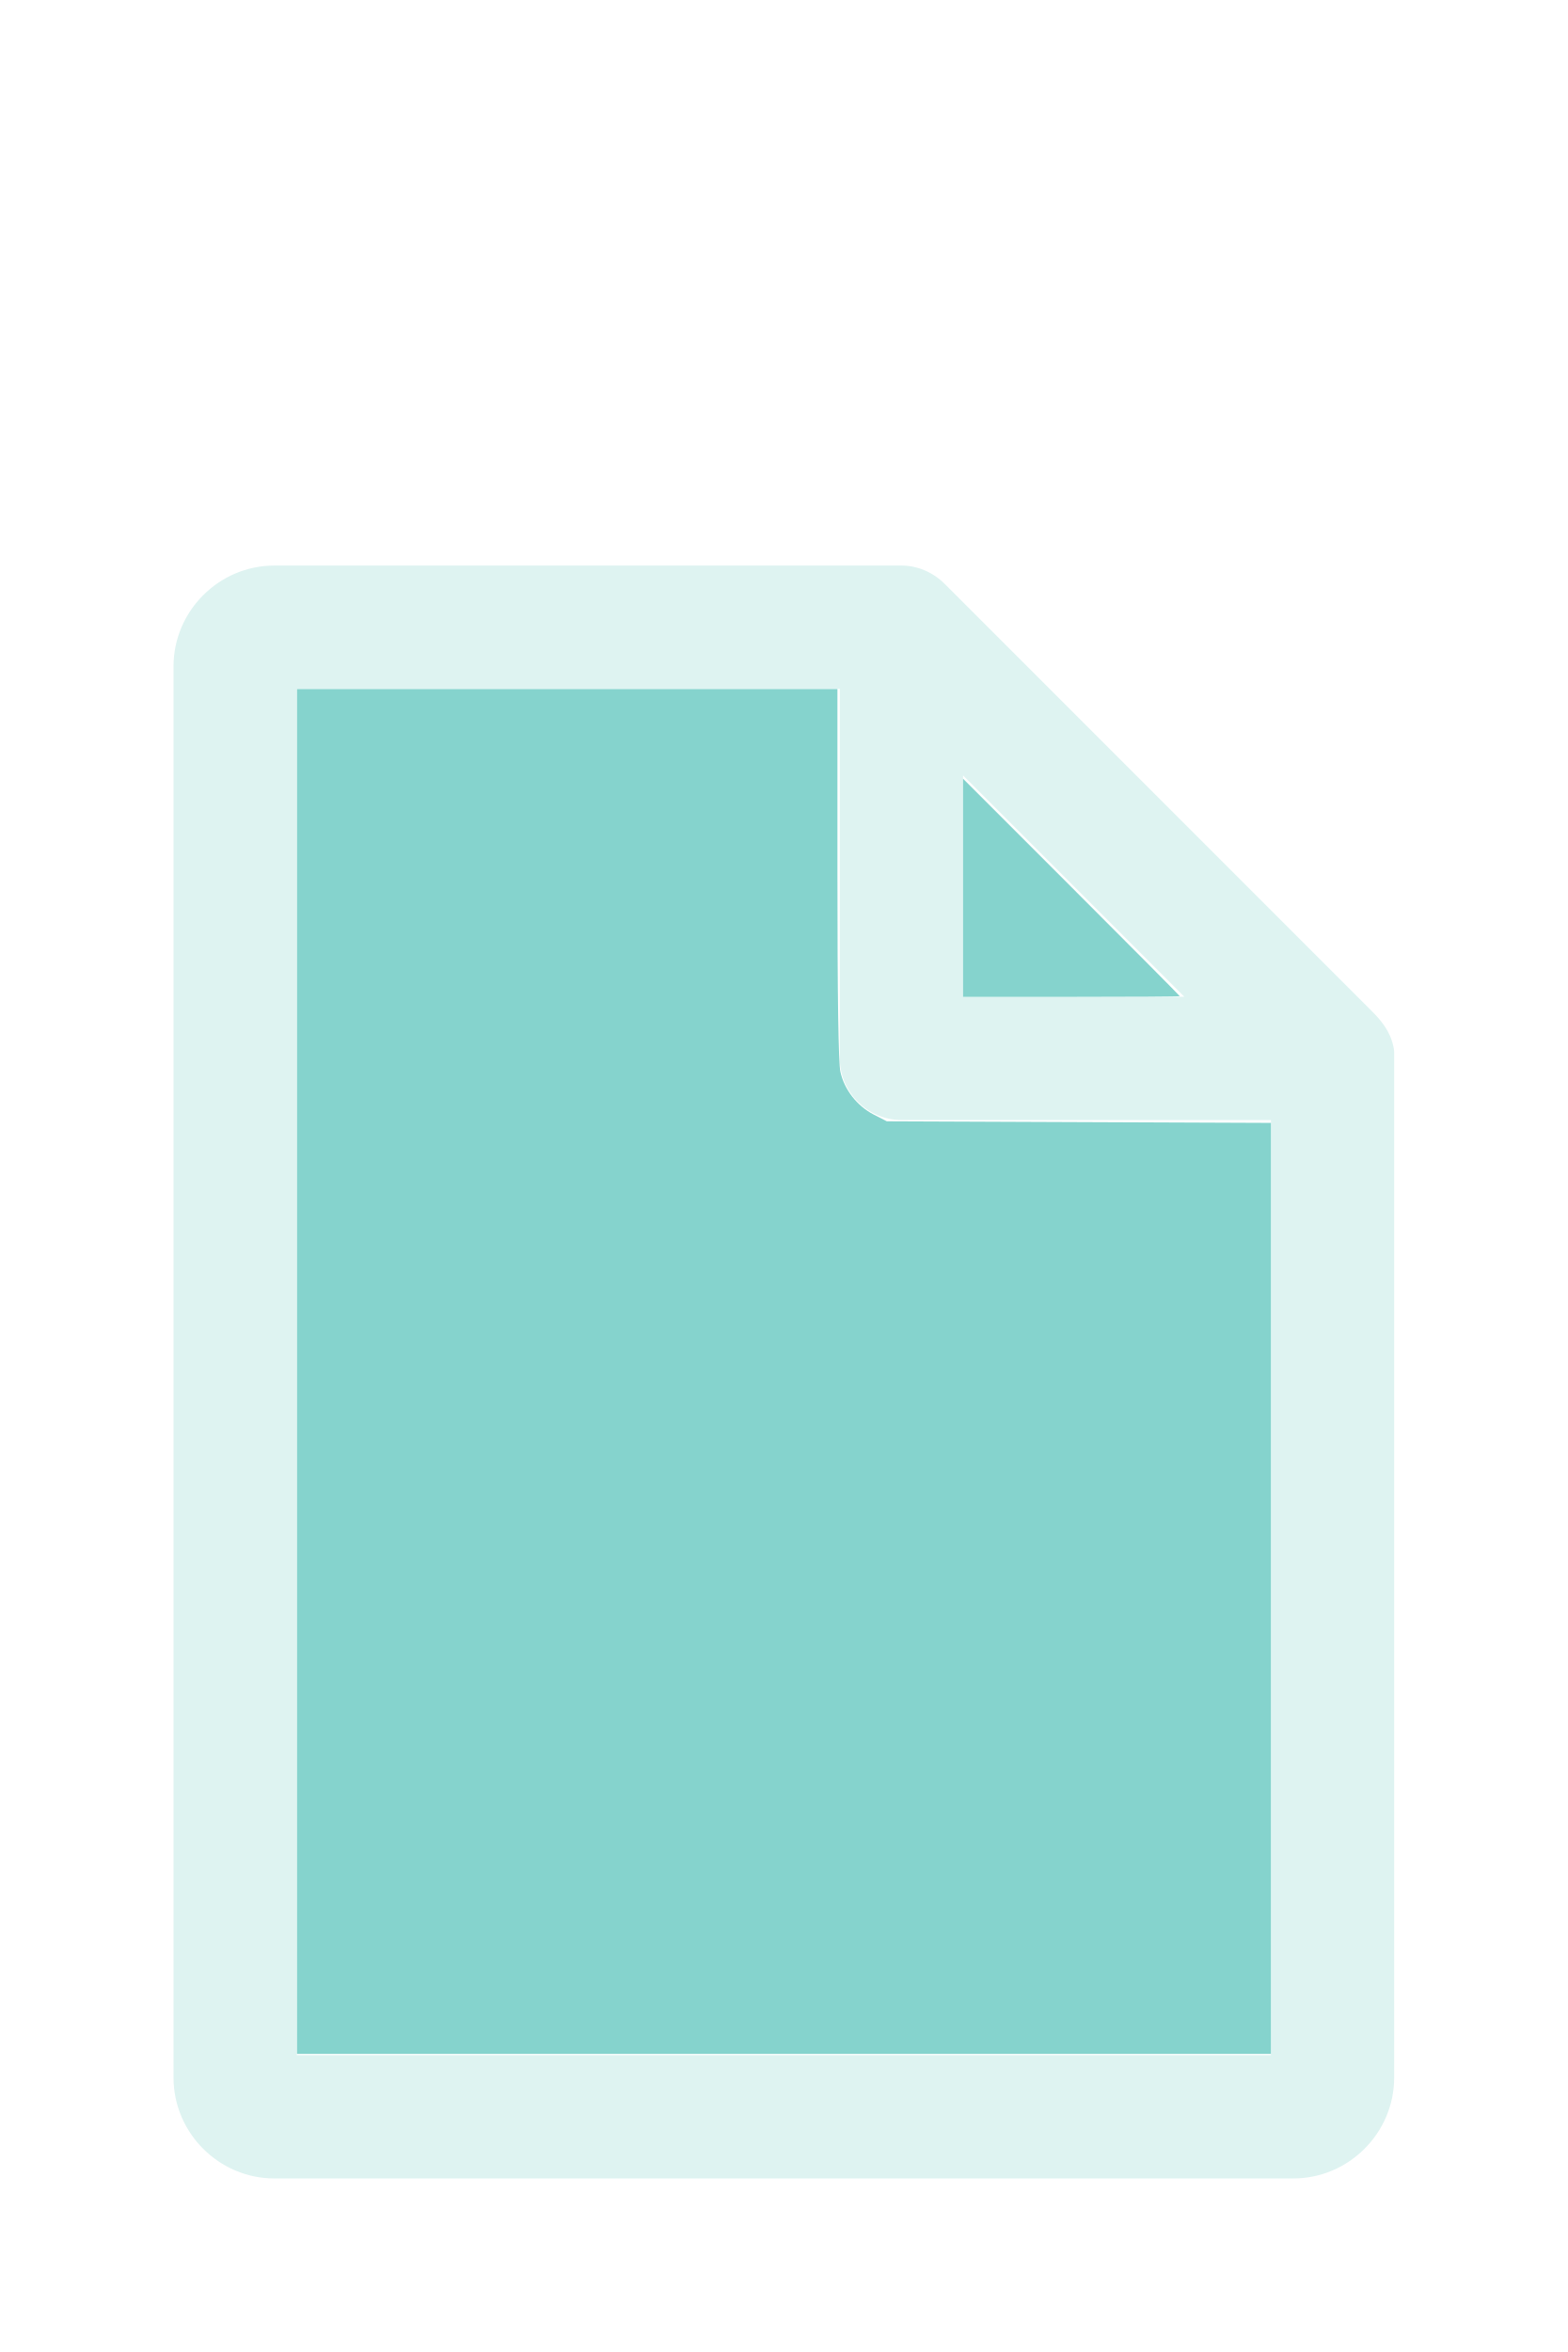
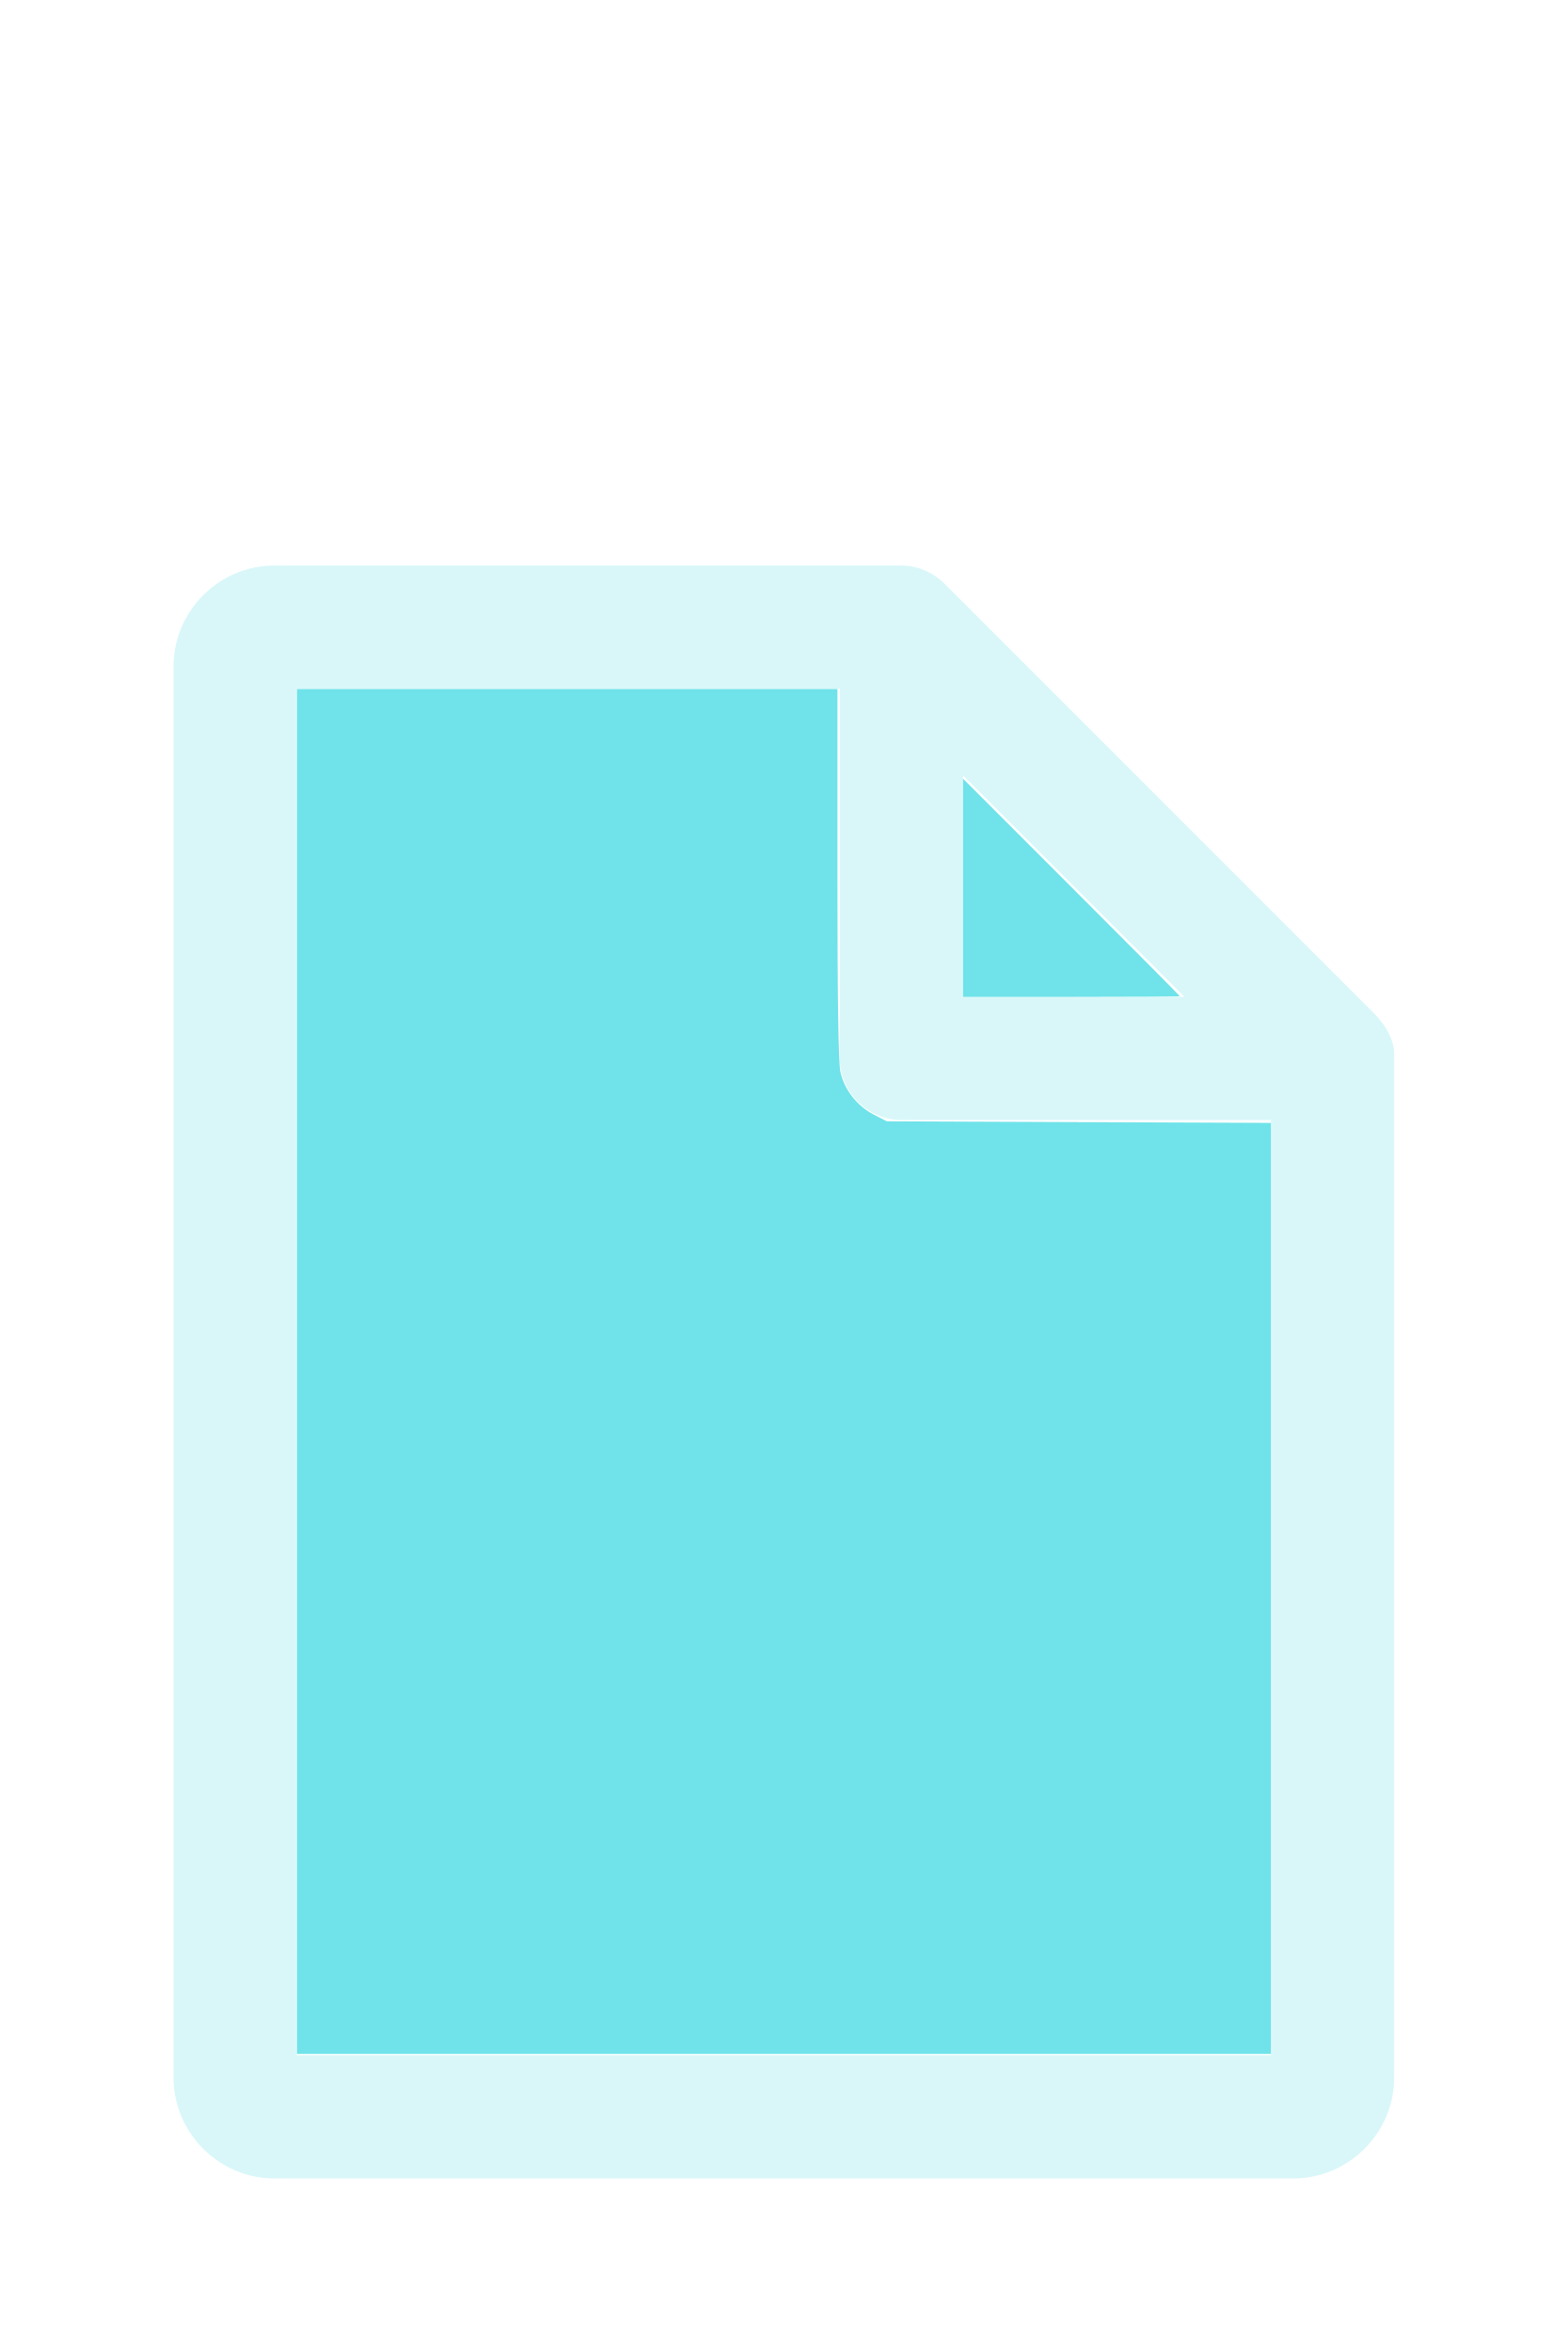
<svg xmlns="http://www.w3.org/2000/svg" version="1.1" width="16" height="24" viewBox="0 0 80 60" id="doc" xml:space="preserve">
-   <g style="fill:#DEF3F1">
+   <g style="fill:#D9F7F9">
    <path d="m 14,-1.145 c -2.824,0 -5.145,2.32 -5.145,5.145 v 72 c 0,2.824 2.32,5.145 5.145,5.145 h 52 c 2.824,0 5.145,-2.32 5.145,-5.145 V 23.699 a 1.145,1.145 0 0 0 -0.016,-0.188 C 70.978,22.605 70.406,21.99 70.008,21.592 L 48.209,-0.209 C 47.606,-0.812 46.805,-1.145 46,-1.145 Z m 1.145,6.289 H 42.855 V 24 c 0,1.724 1.42,3.145 3.145,3.145 H 64.855 V 74.855 H 15.145 Z m 34,4.418 L 60.438,20.855 H 49.145 Z" />
  </g>
-   <g style="fill:#85D3CD;stroke-width:0">
+   <g style="fill:#6FE3E9;stroke-width:0">
    <path d="M 3.031,13.993 V 7.031 h 2.758 2.758 v 1.883 c 0,1.258 0.01,1.929 0.03,2.022 0.039,0.181 0.169,0.348 0.338,0.436 l 0.136,0.07 1.96,0.008 1.96,0.008 v 4.75 4.75 H 8 3.031 Z" transform="matrix(5,0,0,5,0,-30)" />
    <path d="M 9.829,9.058 V 7.946 l 1.106,1.106 c 0.608,0.608 1.106,1.109 1.106,1.113 0,0.004 -0.498,0.007 -1.106,0.007 H 9.829 Z" transform="matrix(5,0,0,5,0,-30)" />
  </g>
</svg>
